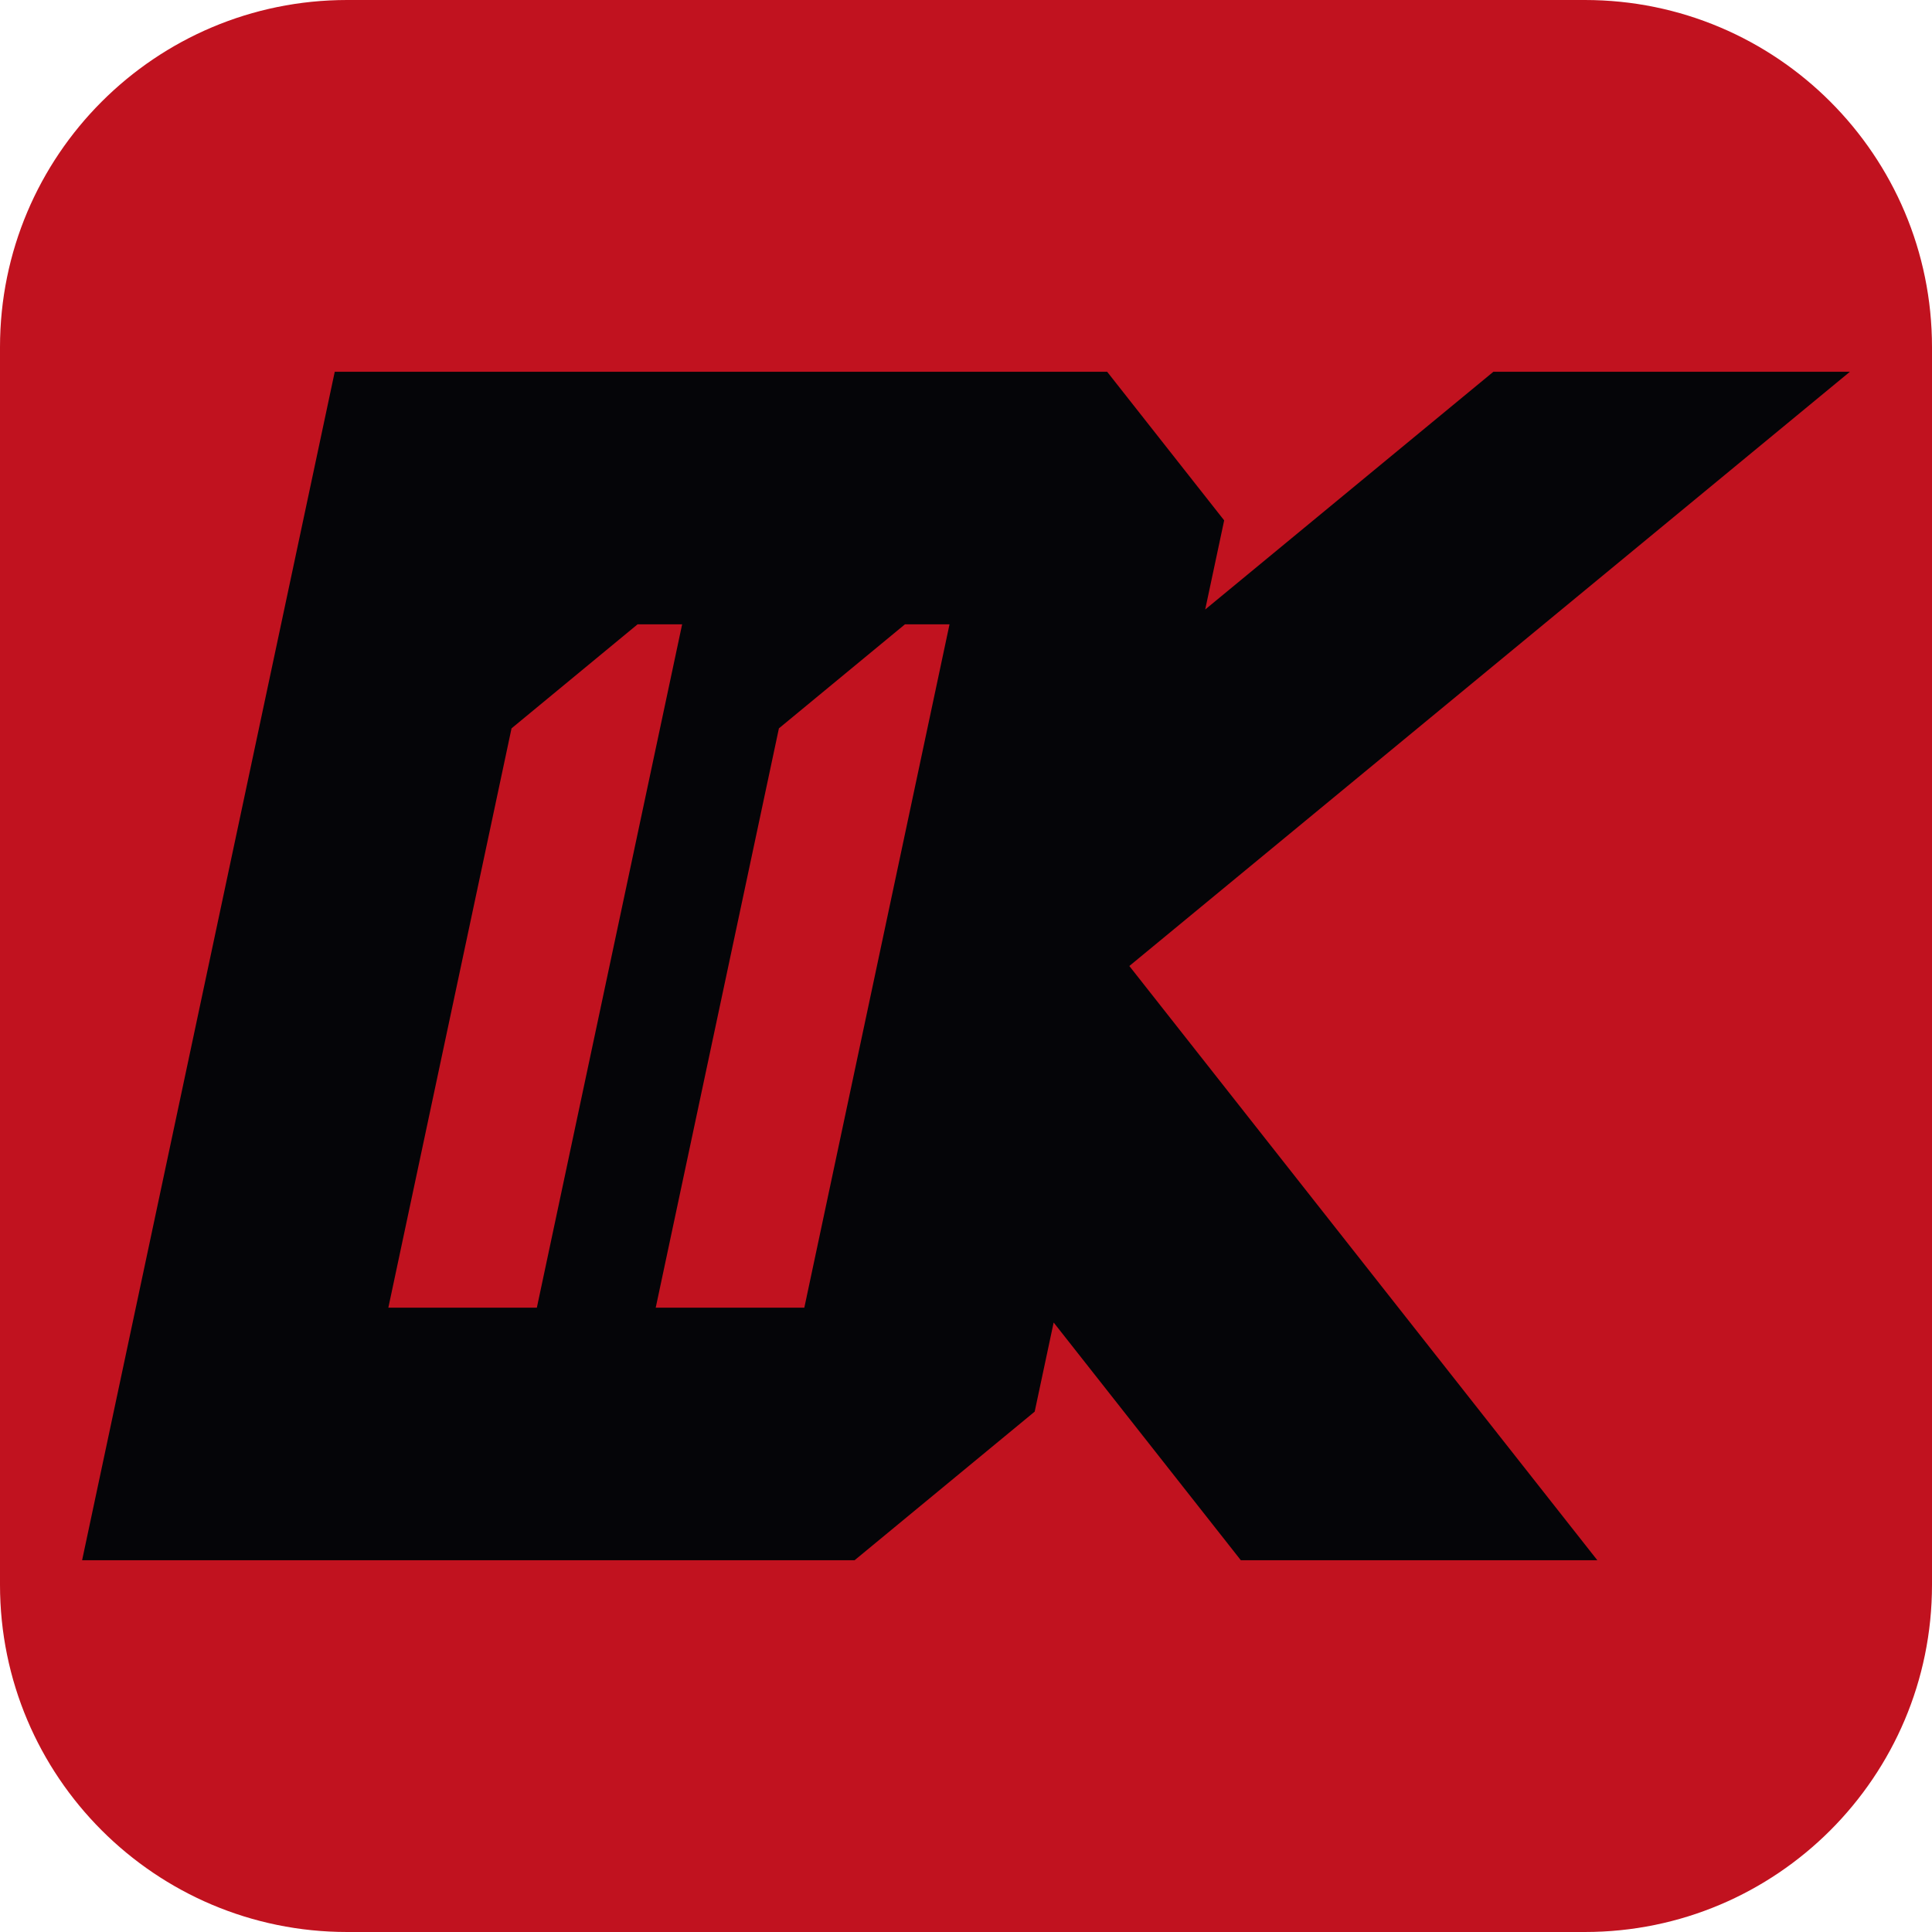
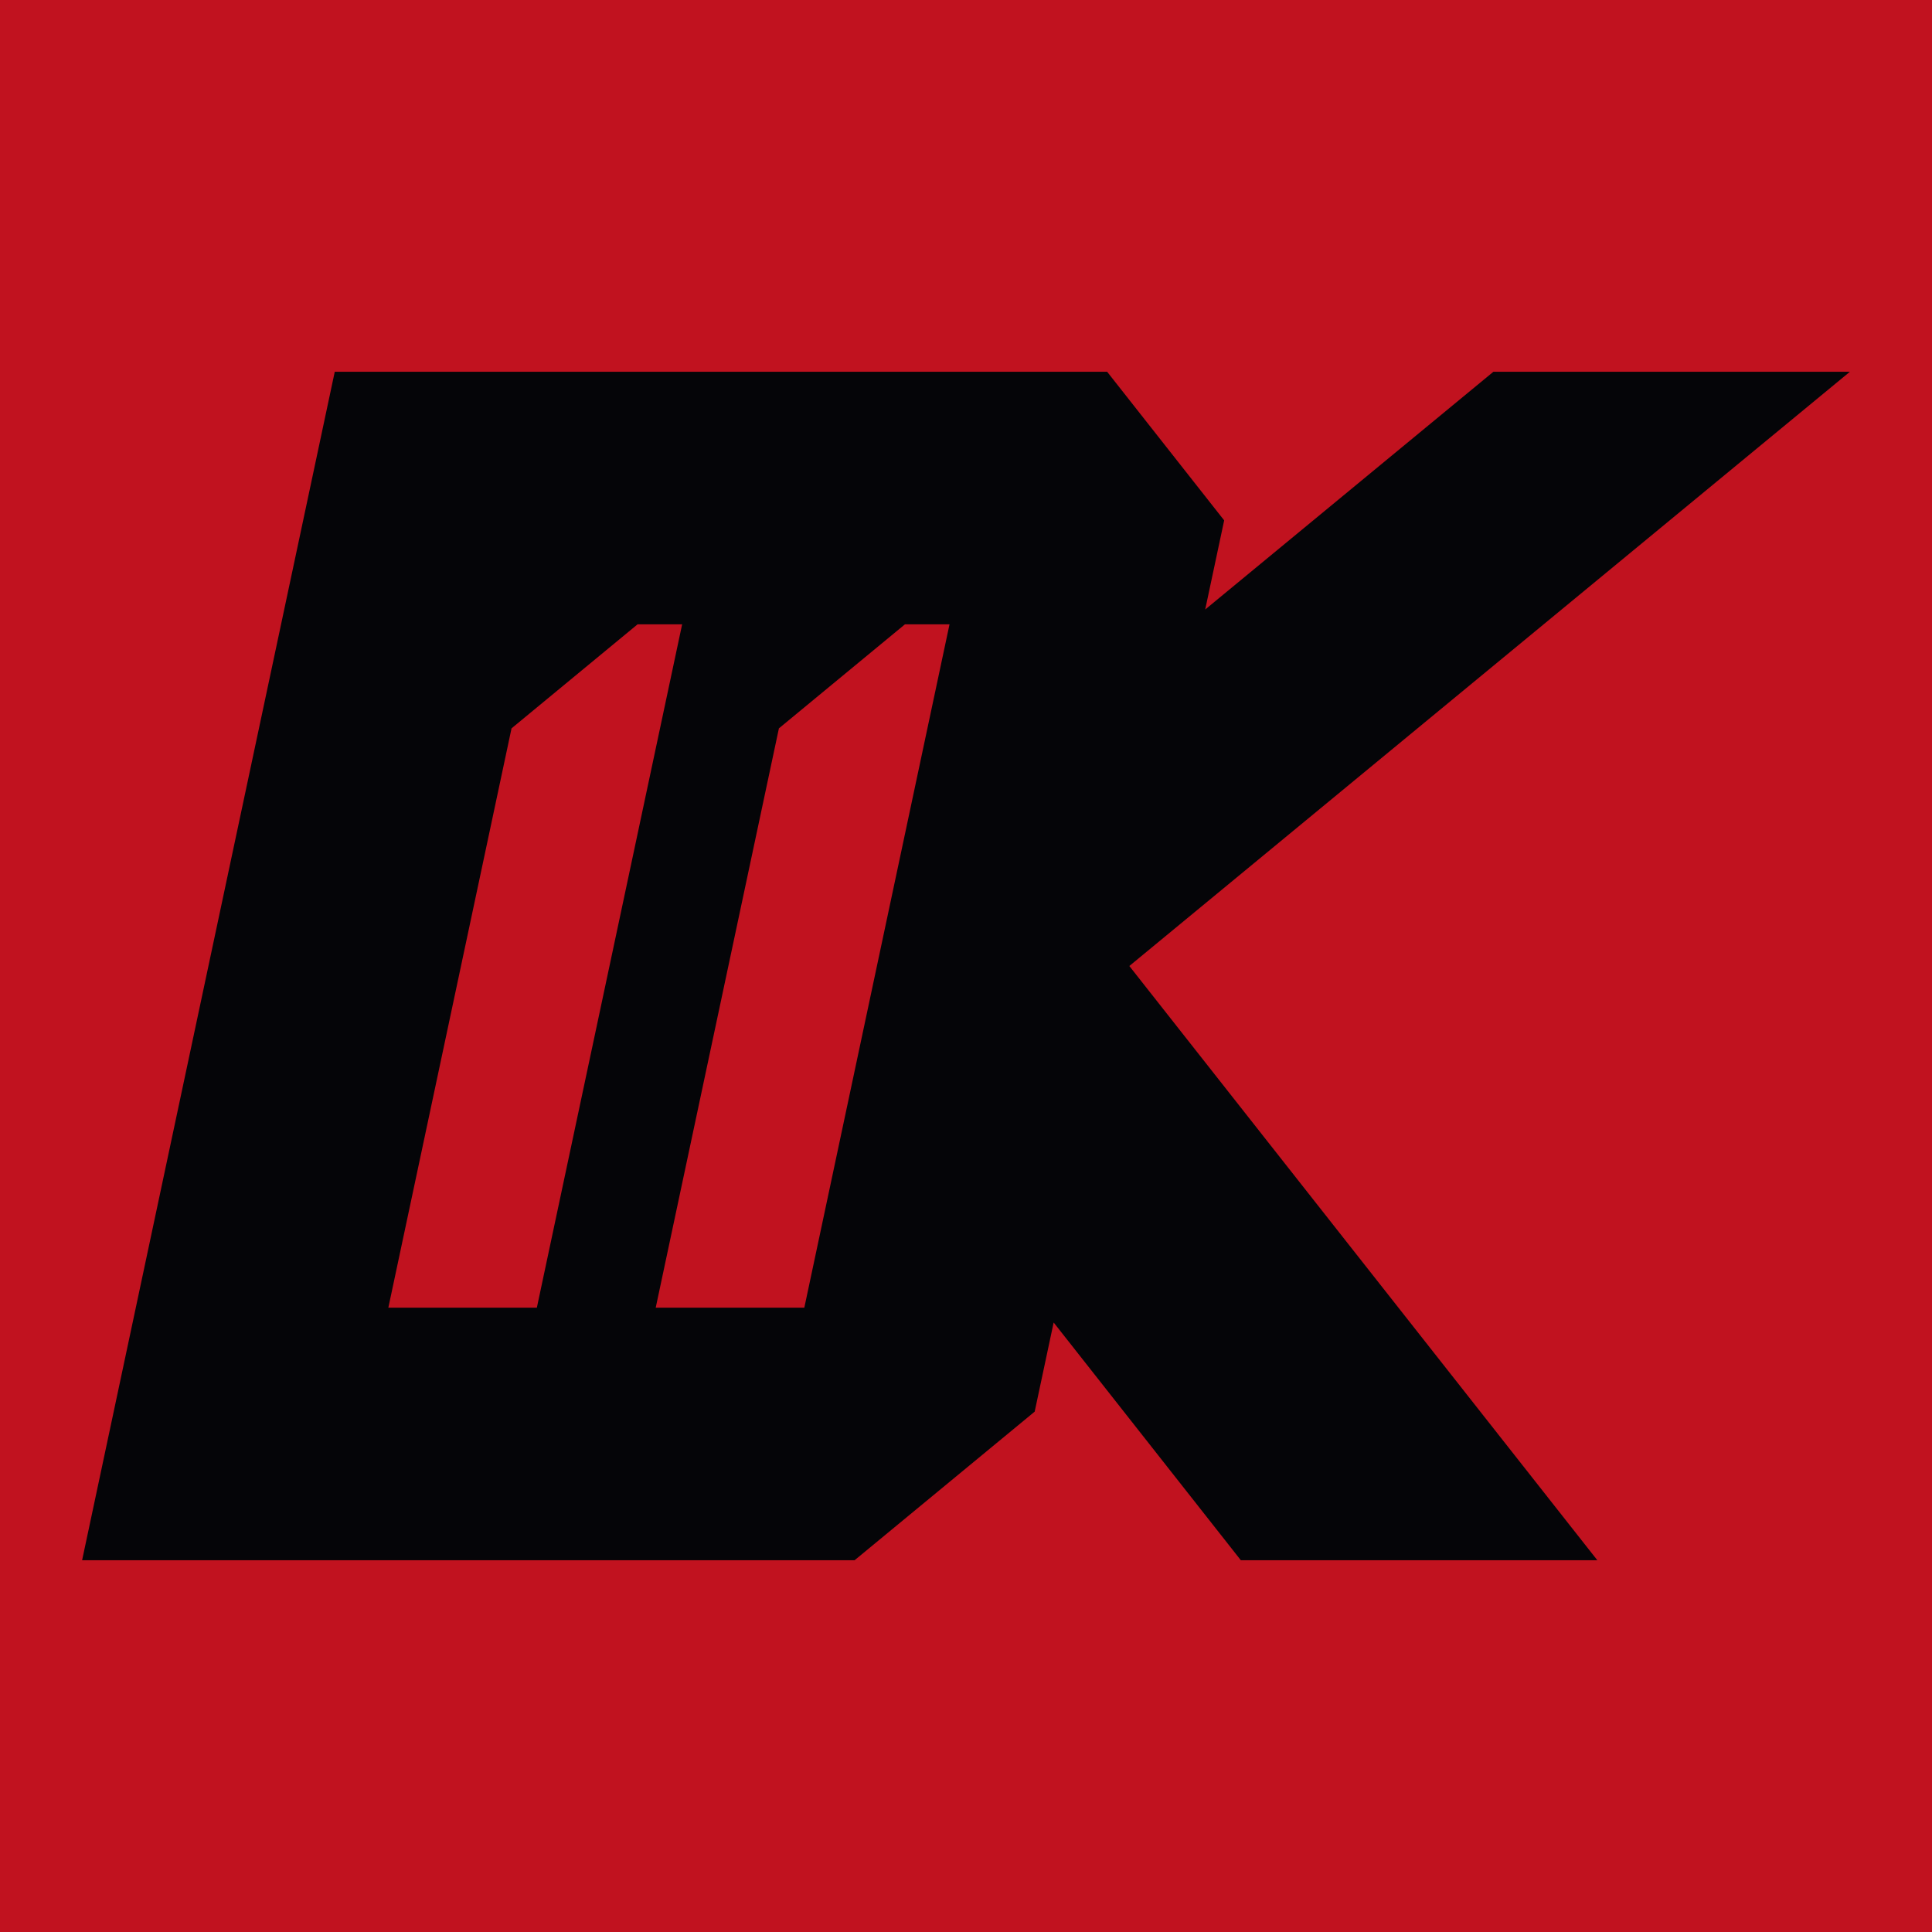
<svg xmlns="http://www.w3.org/2000/svg" viewBox="0 0 256 256" role="img" aria-label="Dhanush Krishna">
-   <rect width="256" height="256" rx="46" fill="#c1121f" />
+   <rect width="256" height="256" fill="#c1121f" />
  <g transform="translate(128 128) scale(1.22) translate(-128 -128)">
    <path fill="#050508" fill-rule="evenodd" d="M59.44,63.46 L 143.33,63.46 L 156.04,79.6 L 153.98,89.28 L 185.28,63.46 L 224,63.46 L 145.74,128 L 196.57,192.54 L 157.85,192.54 L 137.52,166.72 L 135.46,176.4 L 115.9,192.54 L 32,192.54 Z M78.64,102.19 L 92.33,90.89 L 97.17,90.89 L 81.39,165.11 L 65.26,165.11 Z M107.68,102.19 L 121.37,90.89 L 126.21,90.89 L 110.44,165.11 L 94.3,165.11 Z" />
  </g>
</svg>
